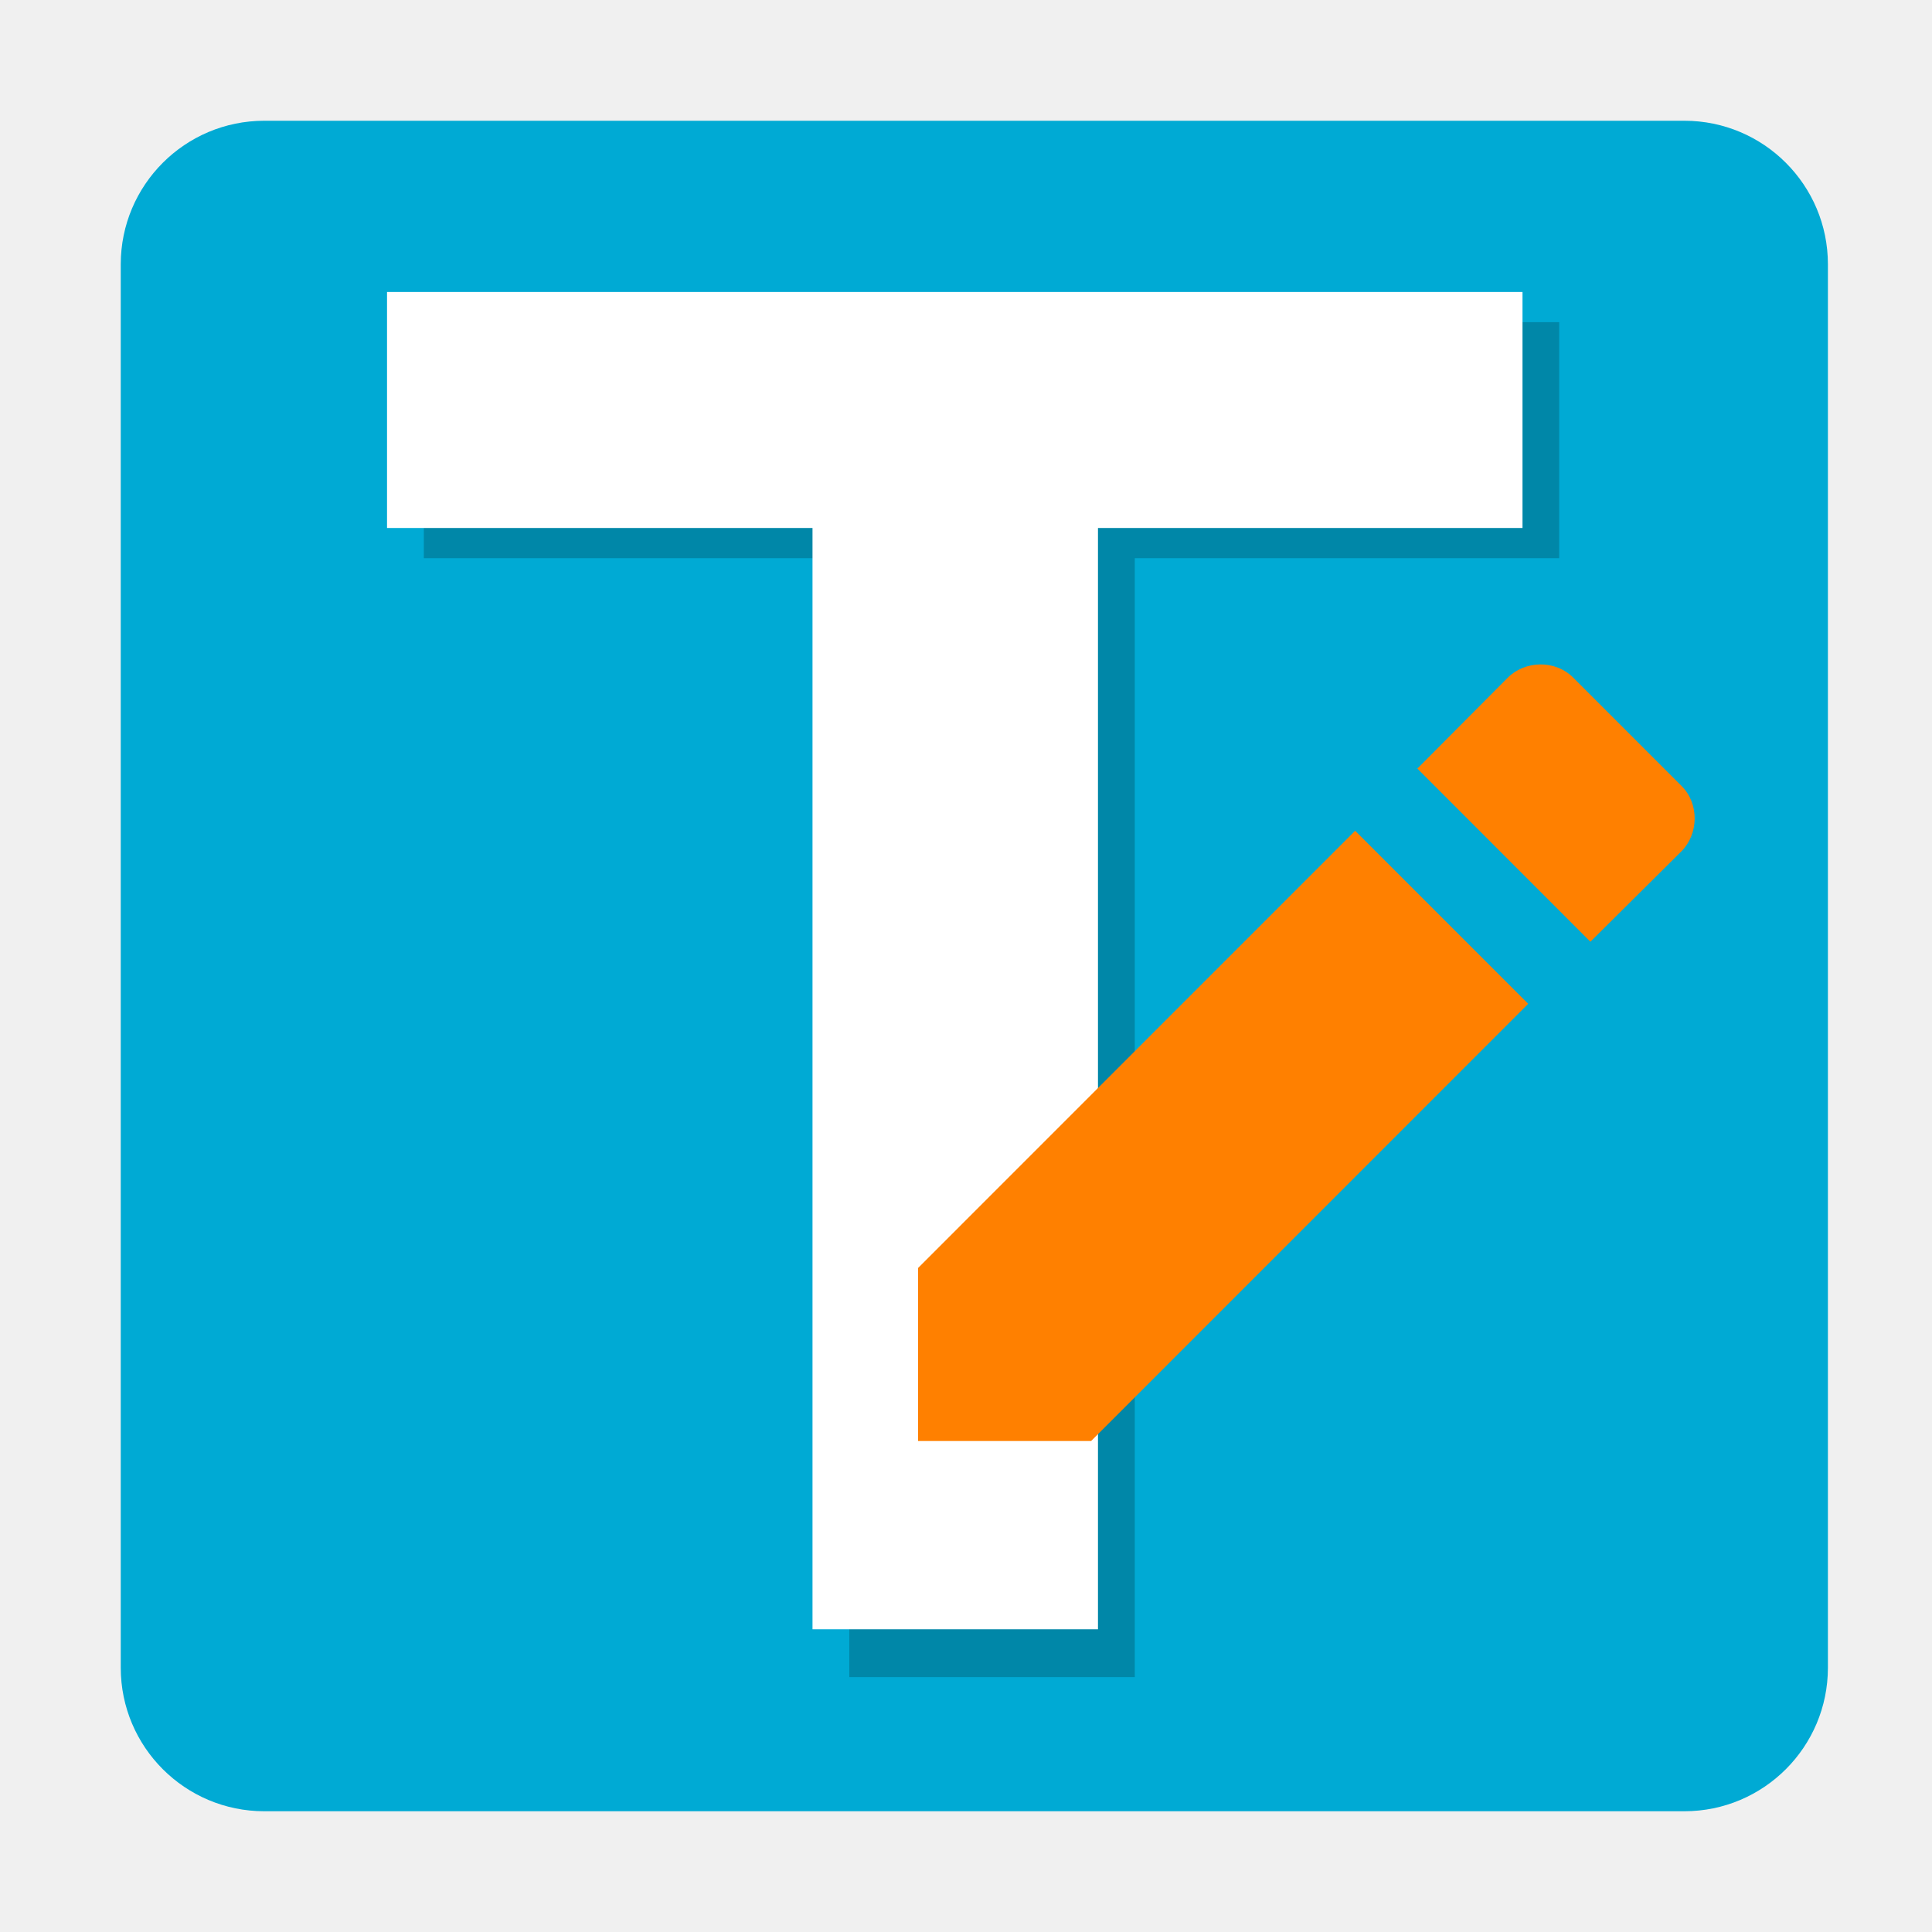
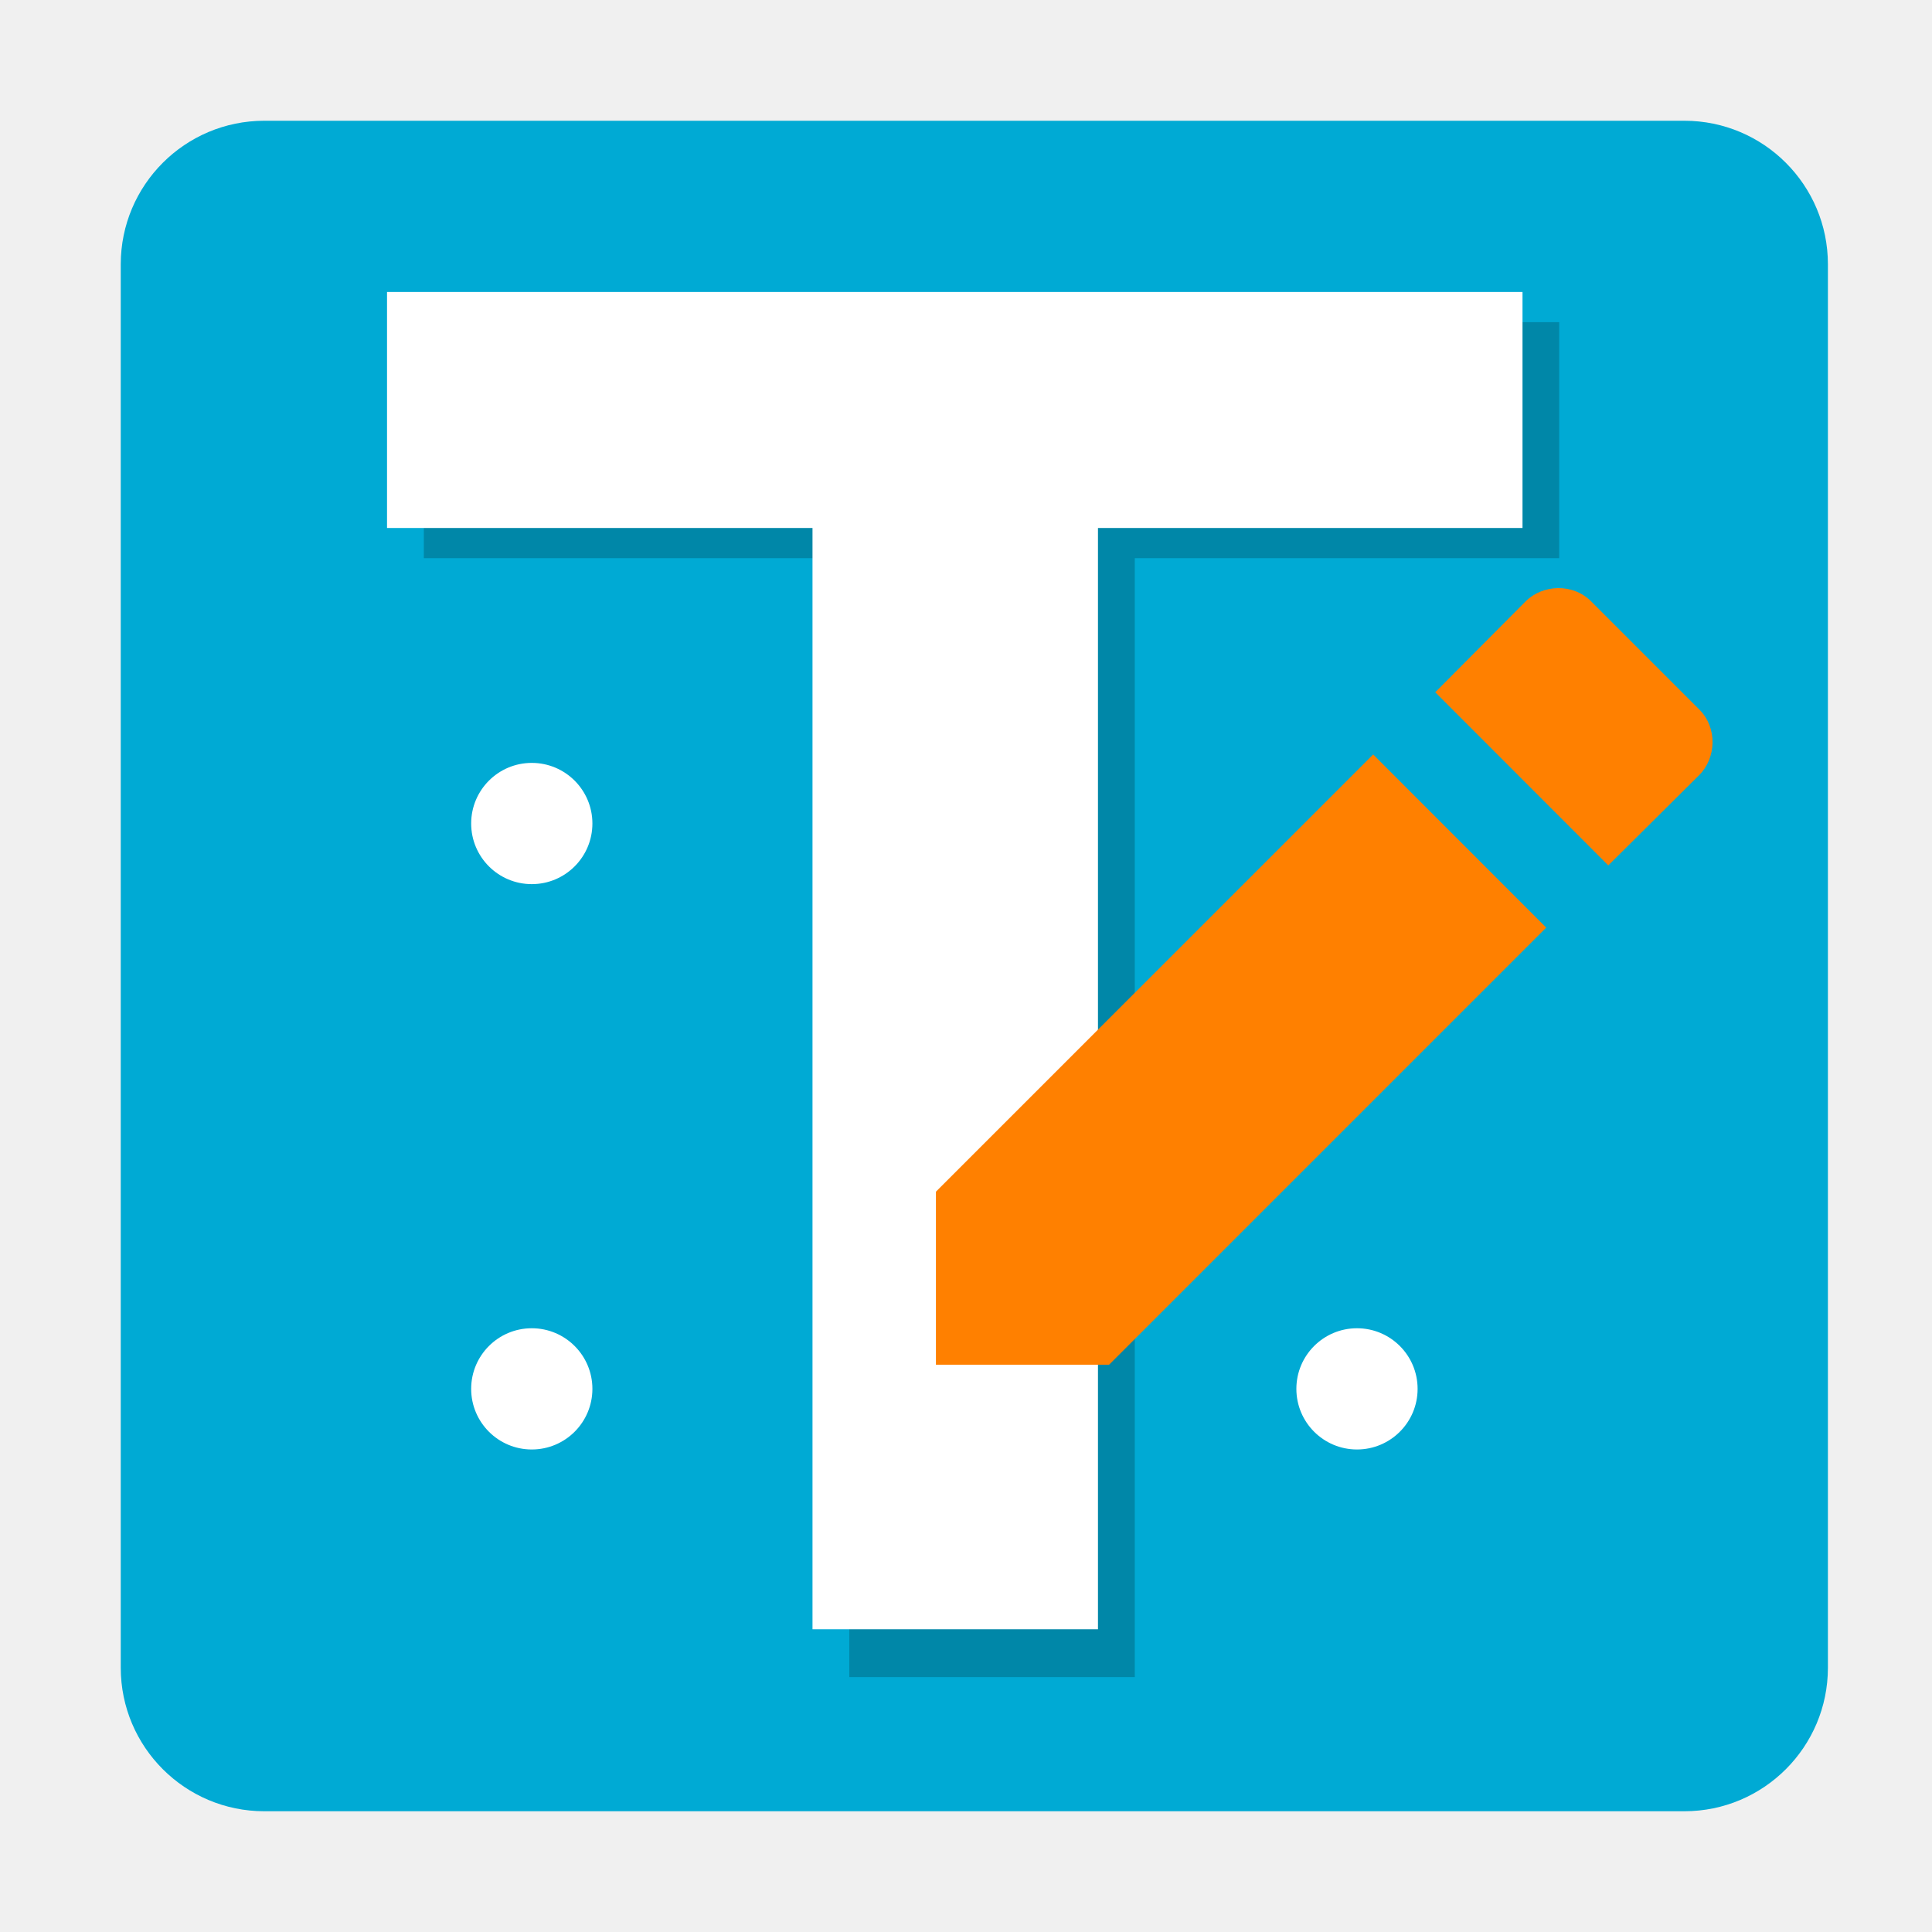
<svg xmlns="http://www.w3.org/2000/svg" width="16" height="16" version="1.1" id="svg1">
  <defs id="defs1" />
  <rect style="fill:#00aad4;fill-opacity:1;stroke:none;stroke-width:0.725;stroke-linecap:round;stroke-linejoin:round" id="rect1" width="14.138" height="14" x="1" y="1" ry="1.189" />
+   <circle style="fill:#ffffff;fill-opacity:1;stroke:none;stroke-width:0.3;stroke-linecap:round;stroke-linejoin:round;stroke-dasharray:none" id="path2-8-2" cx="11.238" cy="11.502" r="0.502" />
+   <circle style="fill:#ffffff;fill-opacity:1;stroke:none;stroke-width:0.3;stroke-linecap:round;stroke-linejoin:round;stroke-dasharray:none" id="path2-8" cx="4.404" cy="11.502" r="0.502" />
  <g id="g1" transform="matrix(0.9801497,0,0,0.9801497,0.1000604,0.4578618)">
    <path d="M 3.479,4.249 V 2.255 H 13.072 V 4.249 H 9.486 V 13.703 H 7.074 V 4.249 Z" id="text1-9" style="font-weight:bold;font-size:16.144px;line-height:1.1;font-family:Inter;-inkscape-font-specification:'Inter, Bold';text-align:center;letter-spacing:0px;word-spacing:0.528px;text-anchor:middle;fill:#0087a8;stroke-width:0.675;stroke-linecap:round;stroke-linejoin:round" aria-label="T" />
    <path d="M 3.168,3.994 V 2 H 12.762 V 3.994 H 9.175 V 13.299 H 6.763 V 3.994 Z" id="text1" style="font-weight:bold;font-size:16.144px;line-height:1.1;font-family:Inter;-inkscape-font-specification:'Inter, Bold';text-align:center;letter-spacing:0px;word-spacing:0.528px;text-anchor:middle;fill:#ffffff;stroke-width:0.675;stroke-linecap:round;stroke-linejoin:round" aria-label="T" />
  </g>
-   <path style="fill:#ff8000;fill-opacity:1;stroke:none;stroke-width:0.288;stroke-dasharray:none" d="m 7.603,10.501 v 1.433 H 9.036 L 12.656,8.313 11.223,6.88 Z M 13.925,7.05 c 0.14,-0.14 0.152,-0.391 0,-0.542 L 13.029,5.612 c -0.152,-0.152 -0.402,-0.14 -0.542,0 l -0.749,0.753 1.433,1.434 z" id="path1" />
+   <path style="fill:#ff8000;fill-opacity:1;stroke:none;stroke-width:0.288;stroke-dasharray:none" d="M 7.751,9.869 V 11.302 H 9.185 L 12.805,7.682 11.372,6.248 Z M 14.073,6.418 c 0.14,-0.14 0.152,-0.391 0,-0.542 L 13.177,4.98 c -0.152,-0.152 -0.402,-0.14 -0.542,0 l -0.749,0.753 1.433,1.434 z" id="path1" />
+   <circle style="fill:#ffffff;fill-opacity:1;stroke:none;stroke-width:0.3;stroke-linecap:round;stroke-linejoin:round;stroke-dasharray:none" id="path2" cx="4.404" cy="6.82" r="0.502" />
</svg>
